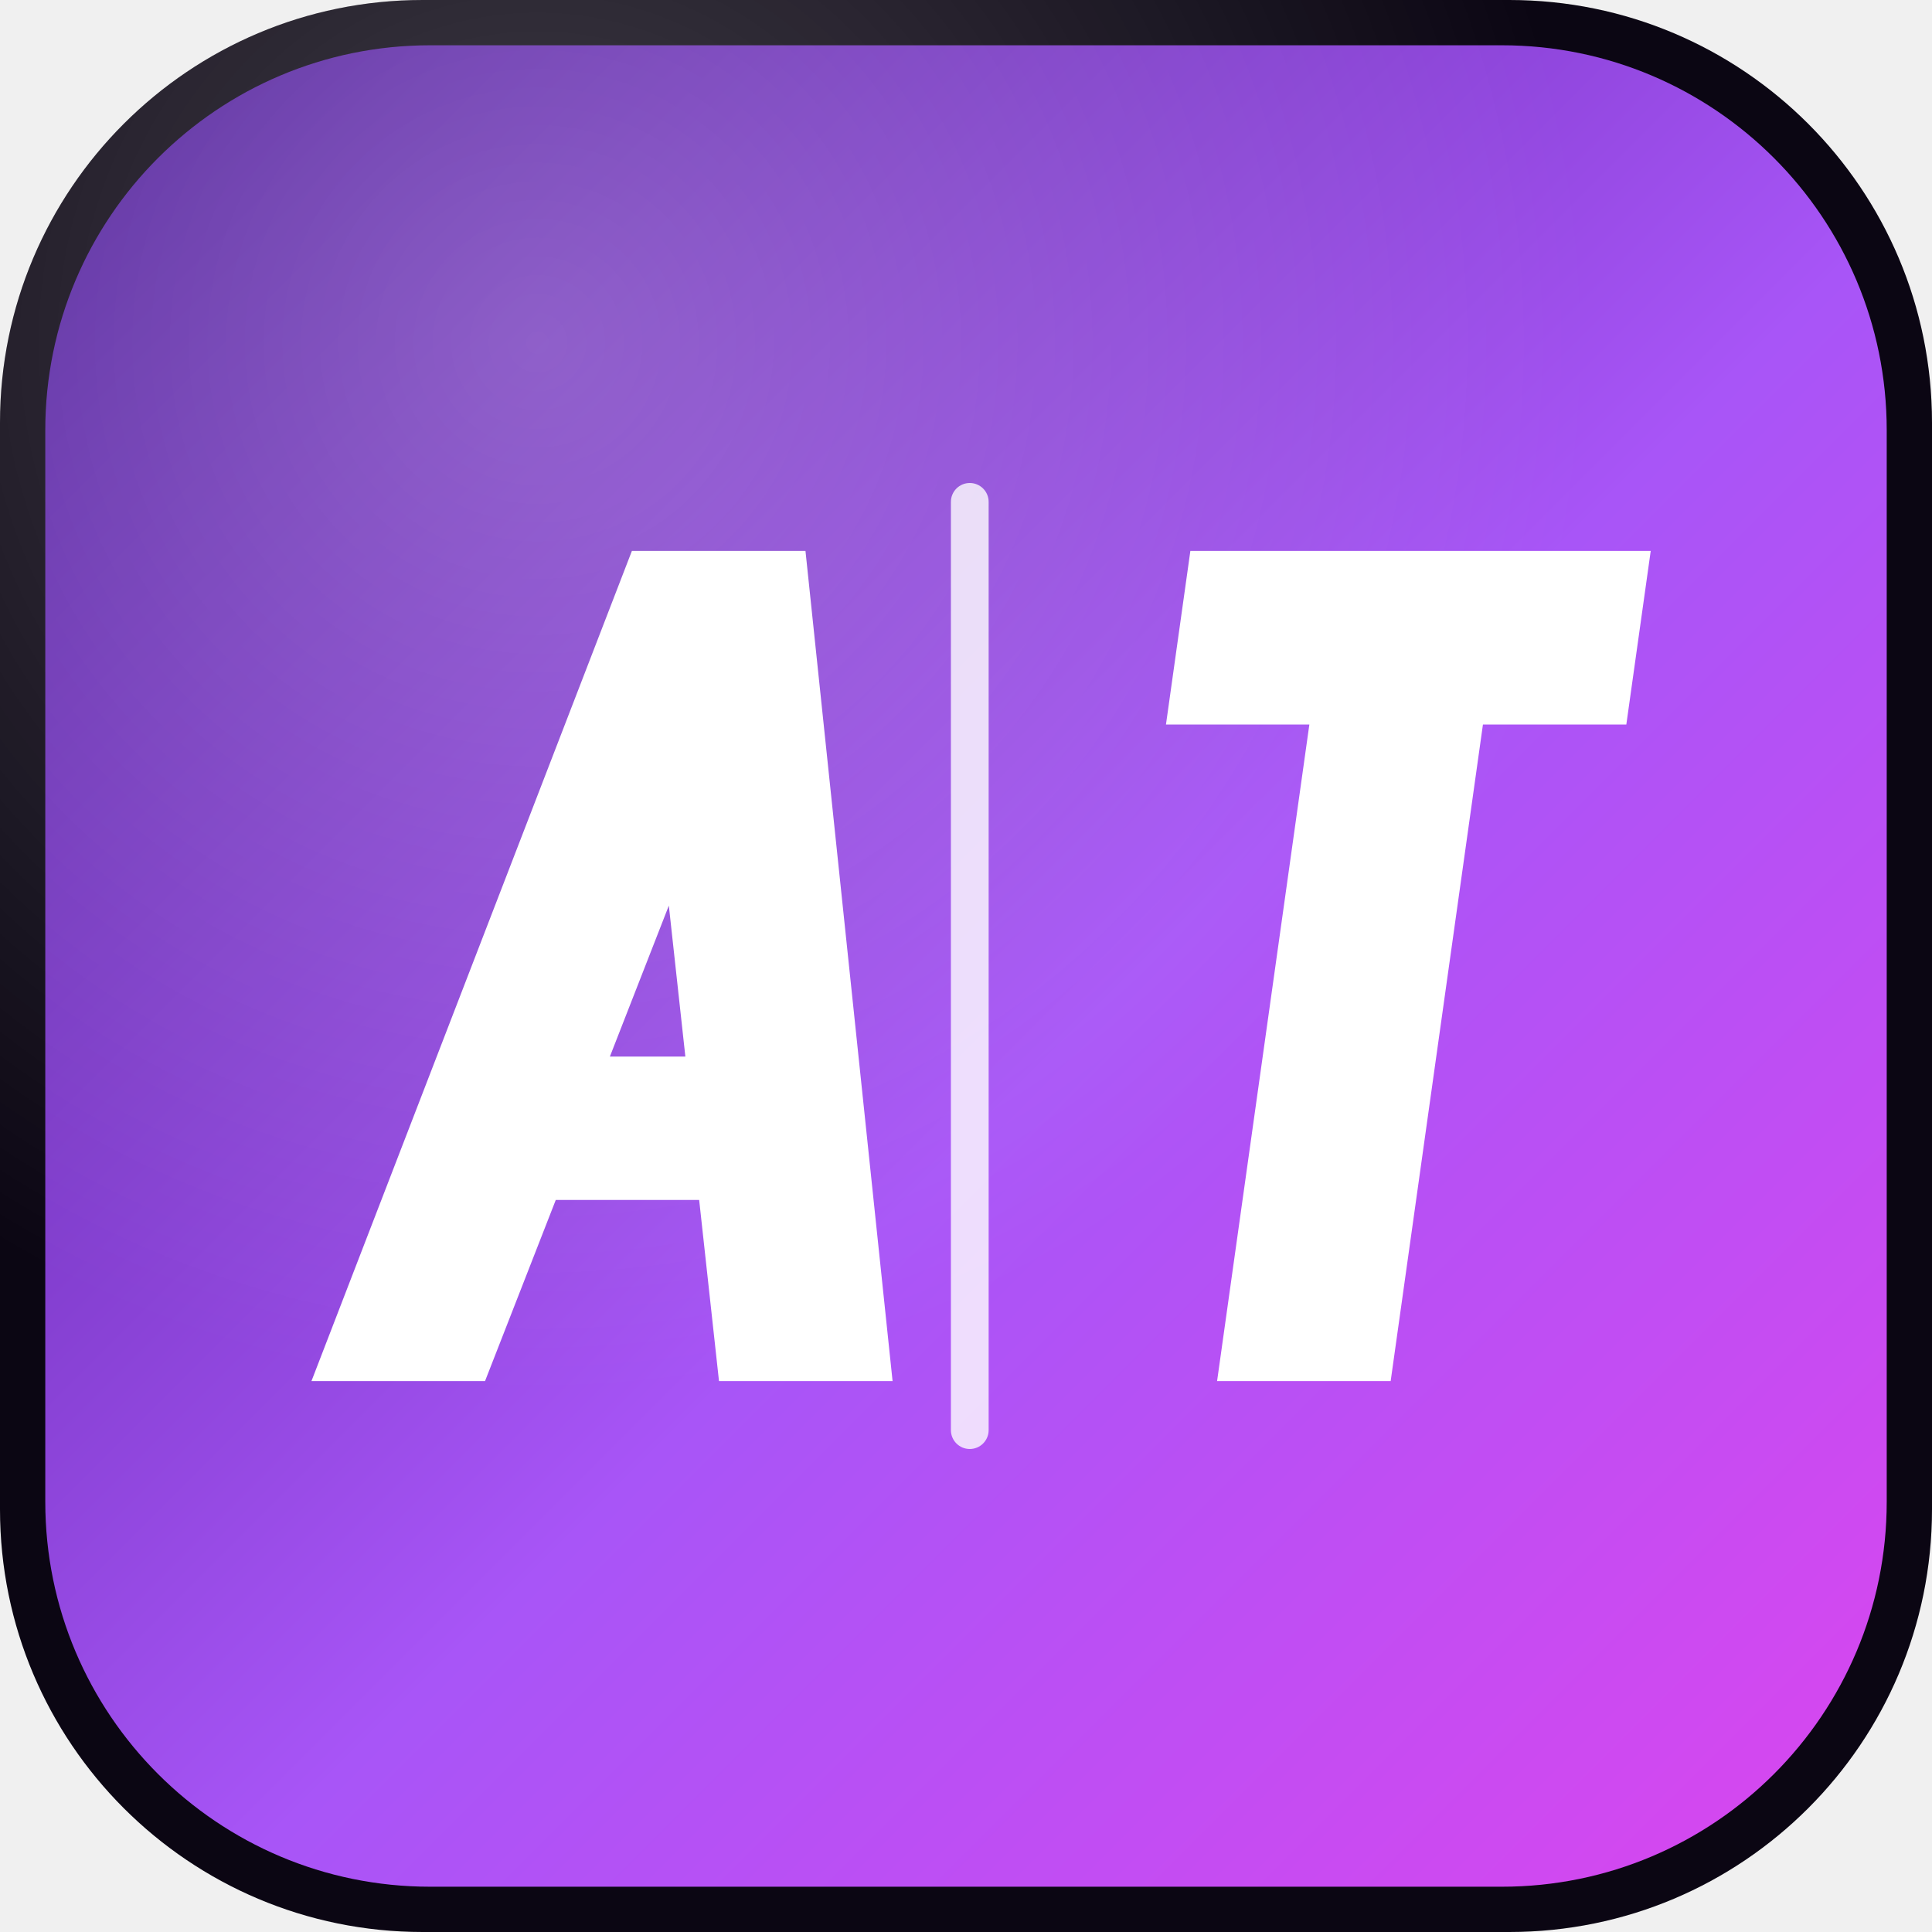
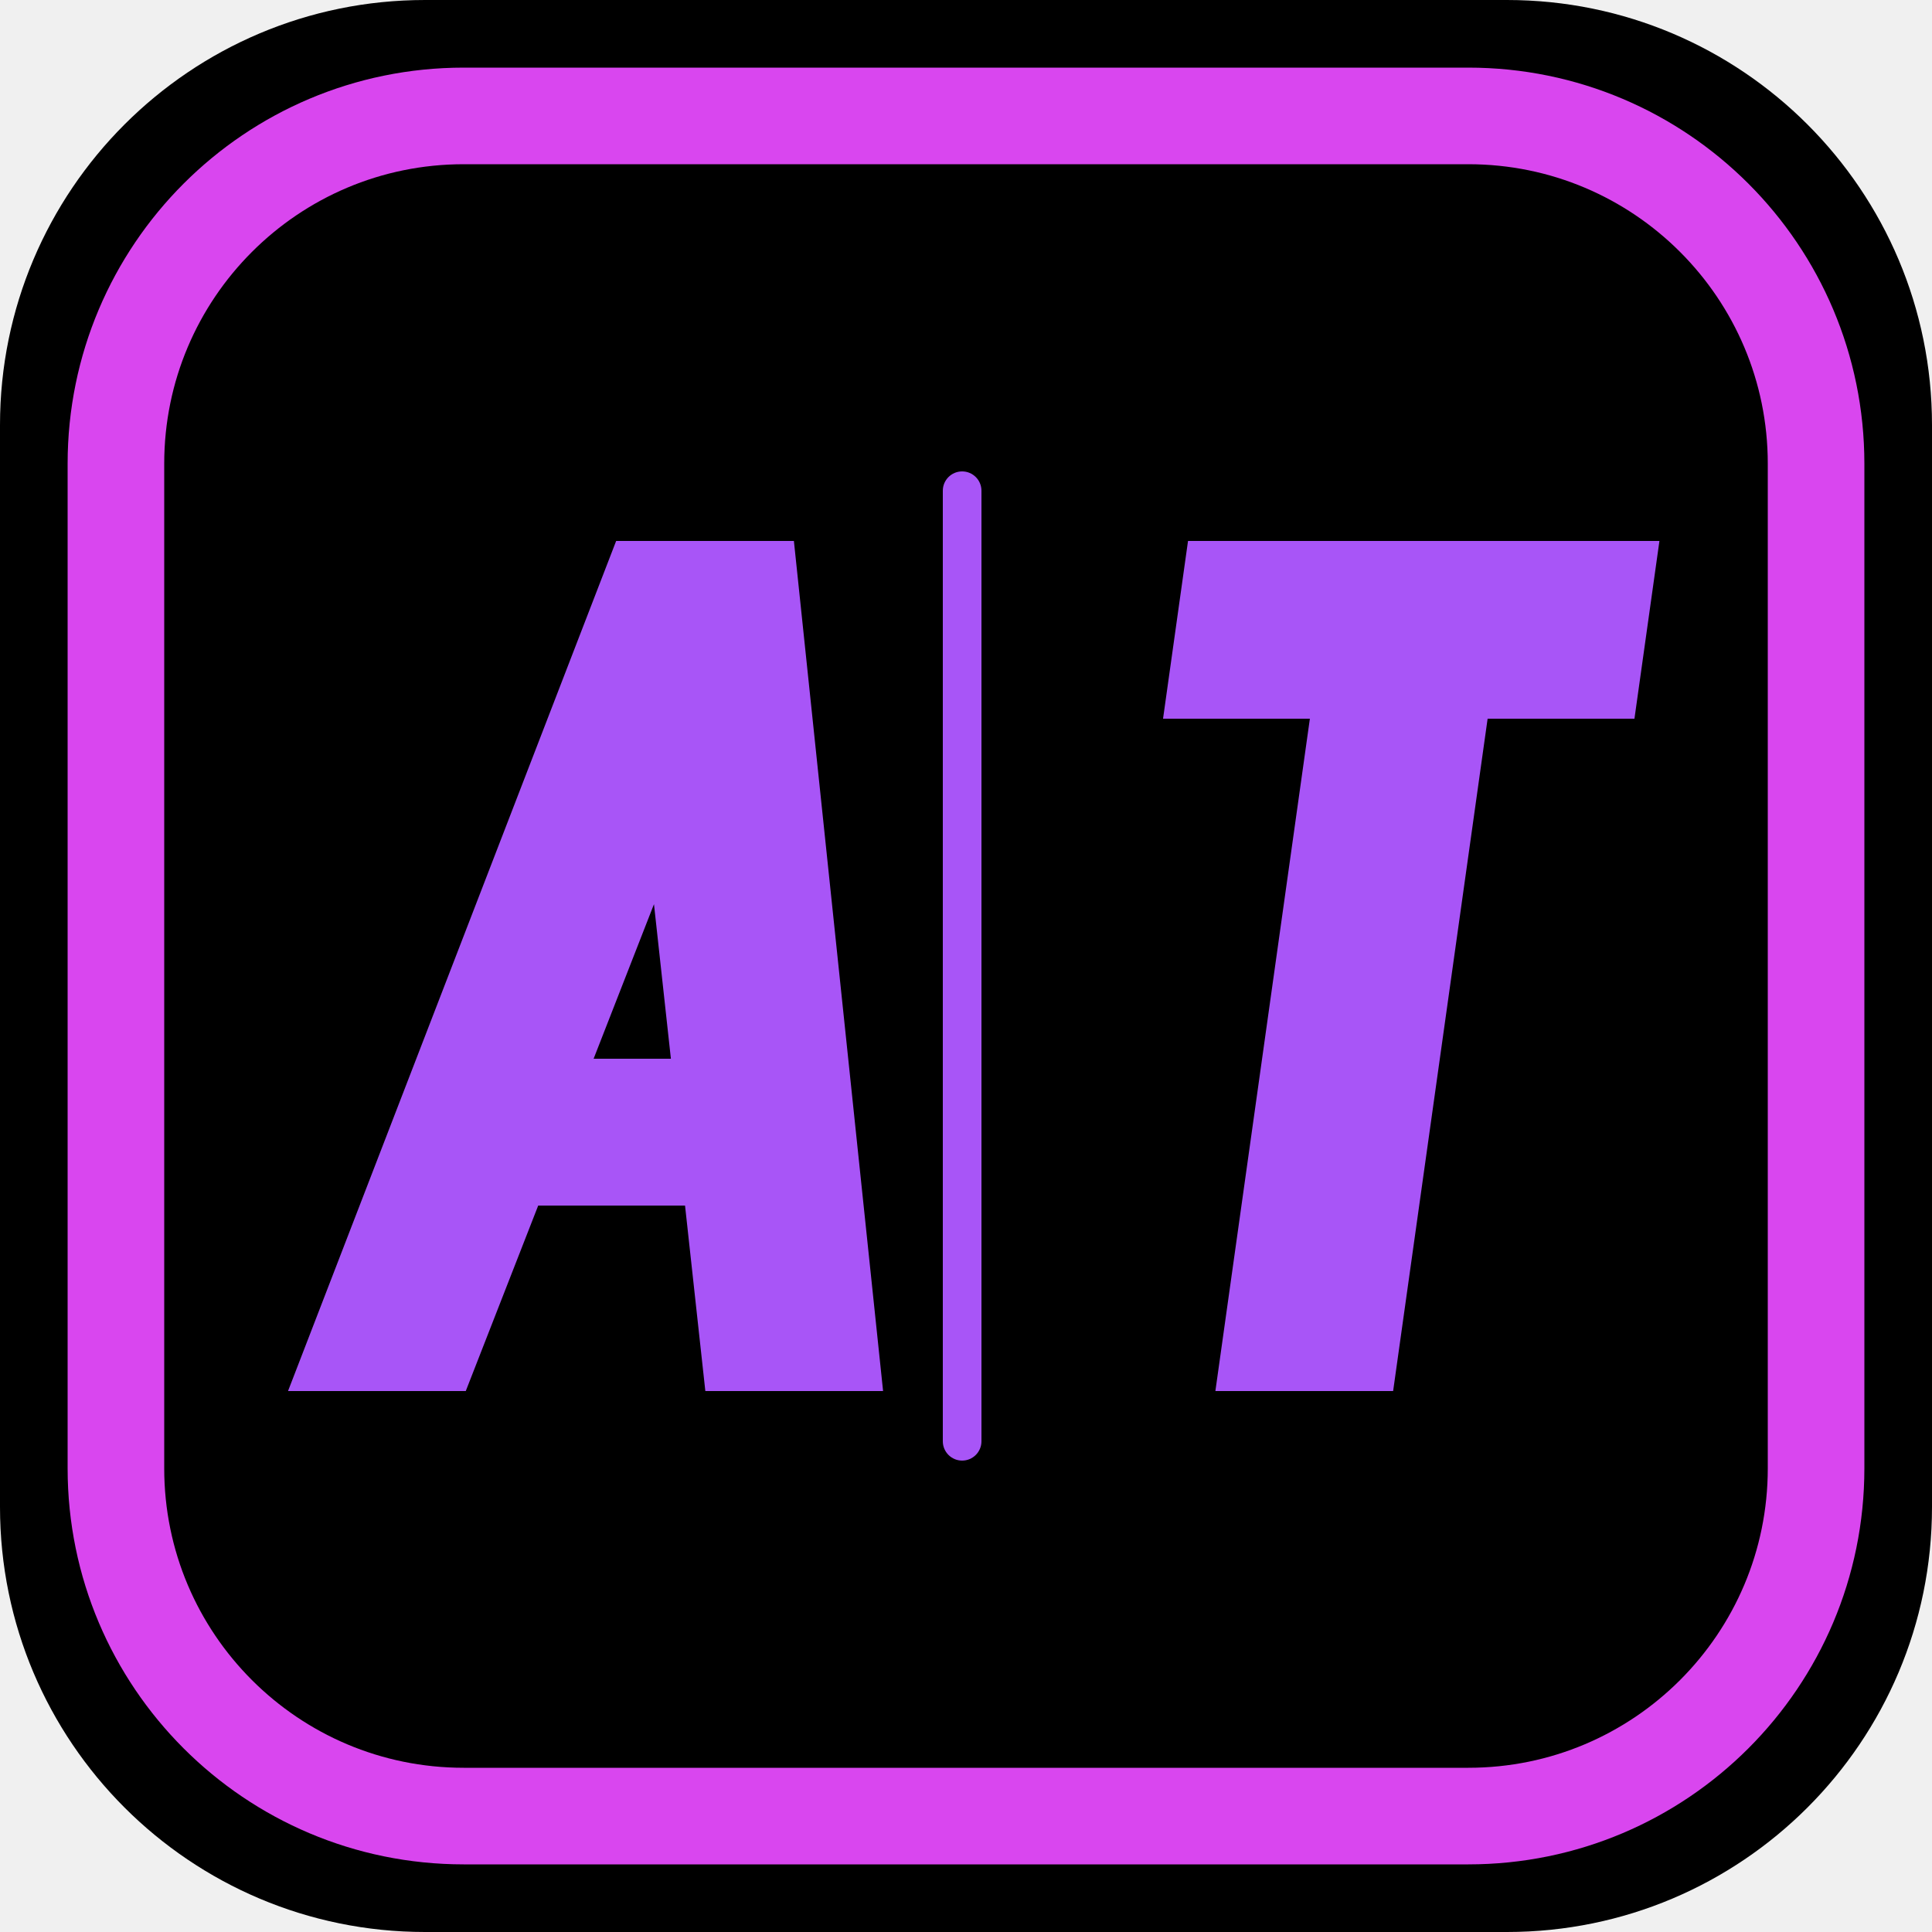
- <svg xmlns="http://www.w3.org/2000/svg" viewBox="0 0 512 512">
-   <defs>
-     <linearGradient id="g" x1="0" y1="0" x2="1" y2="1">
-       <stop offset="0" stop-color="#4c1d95" />
-       <stop offset=".55" stop-color="#a855f7" />
-       <stop offset="1" stop-color="#d946ef" />
-     </linearGradient>
-     <radialGradient id="s" cx=".28" cy=".18" r=".9">
-       <stop offset="0" stop-color="#fff" stop-opacity=".22" />
-       <stop offset=".6" stop-color="#fff" stop-opacity="0" />
-     </radialGradient>
-   </defs>
-   <rect width="512" height="512" rx="112" fill="#0b0613" />
-   <rect x="12" y="12" width="488" height="488" rx="102" fill="url(#g)" />
-   <rect width="512" height="512" rx="112" fill="url(#s)" />
-   <g transform="translate(260 256) skewX(-8) translate(-258 -256)" fill="#fff">
-     <path d="M96,366 L150,146 L196,146 L250,366 L204,366 L192,318 L154,318 L142,366 Z M163,280 L183,280 L173,240 Z" fill-rule="evenodd" />
-     <path d="M298,146 L420,146 L420,192 L382,192 L382,366 L336,366 L336,192 L298,192 Z" />
+ <svg xmlns="http://www.w3.org/2000/svg" viewBox="0 0 100 100">
+   <rect width="100" height="100" rx="22" fill="#000000" />
+   <rect x="6" y="6" width="88" height="88" rx="18" fill="none" stroke="#d946ef" stroke-width="5" />
+   <g transform="translate(50 50) scale(.2) translate(-258 -256)" fill="#a855f7">
+     <g transform="translate(260 256) skewX(-8) translate(-258 -256)">
+       <path d="M96,366 L150,146 L196,146 L250,366 L204,366 L192,318 L154,318 L142,366 Z M163,280 L183,280 L173,240 Z" fill-rule="evenodd" />
+       <path d="M298,146 L420,146 L420,192 L382,192 L382,366 L336,366 L336,192 L298,192 Z" />
+     </g>
+     <rect x="252" y="128" width="10" height="256" rx="5" />
  </g>
-   <rect x="252" y="128" width="10" height="256" rx="5" fill="#fff" fill-opacity=".8" />
</svg>
